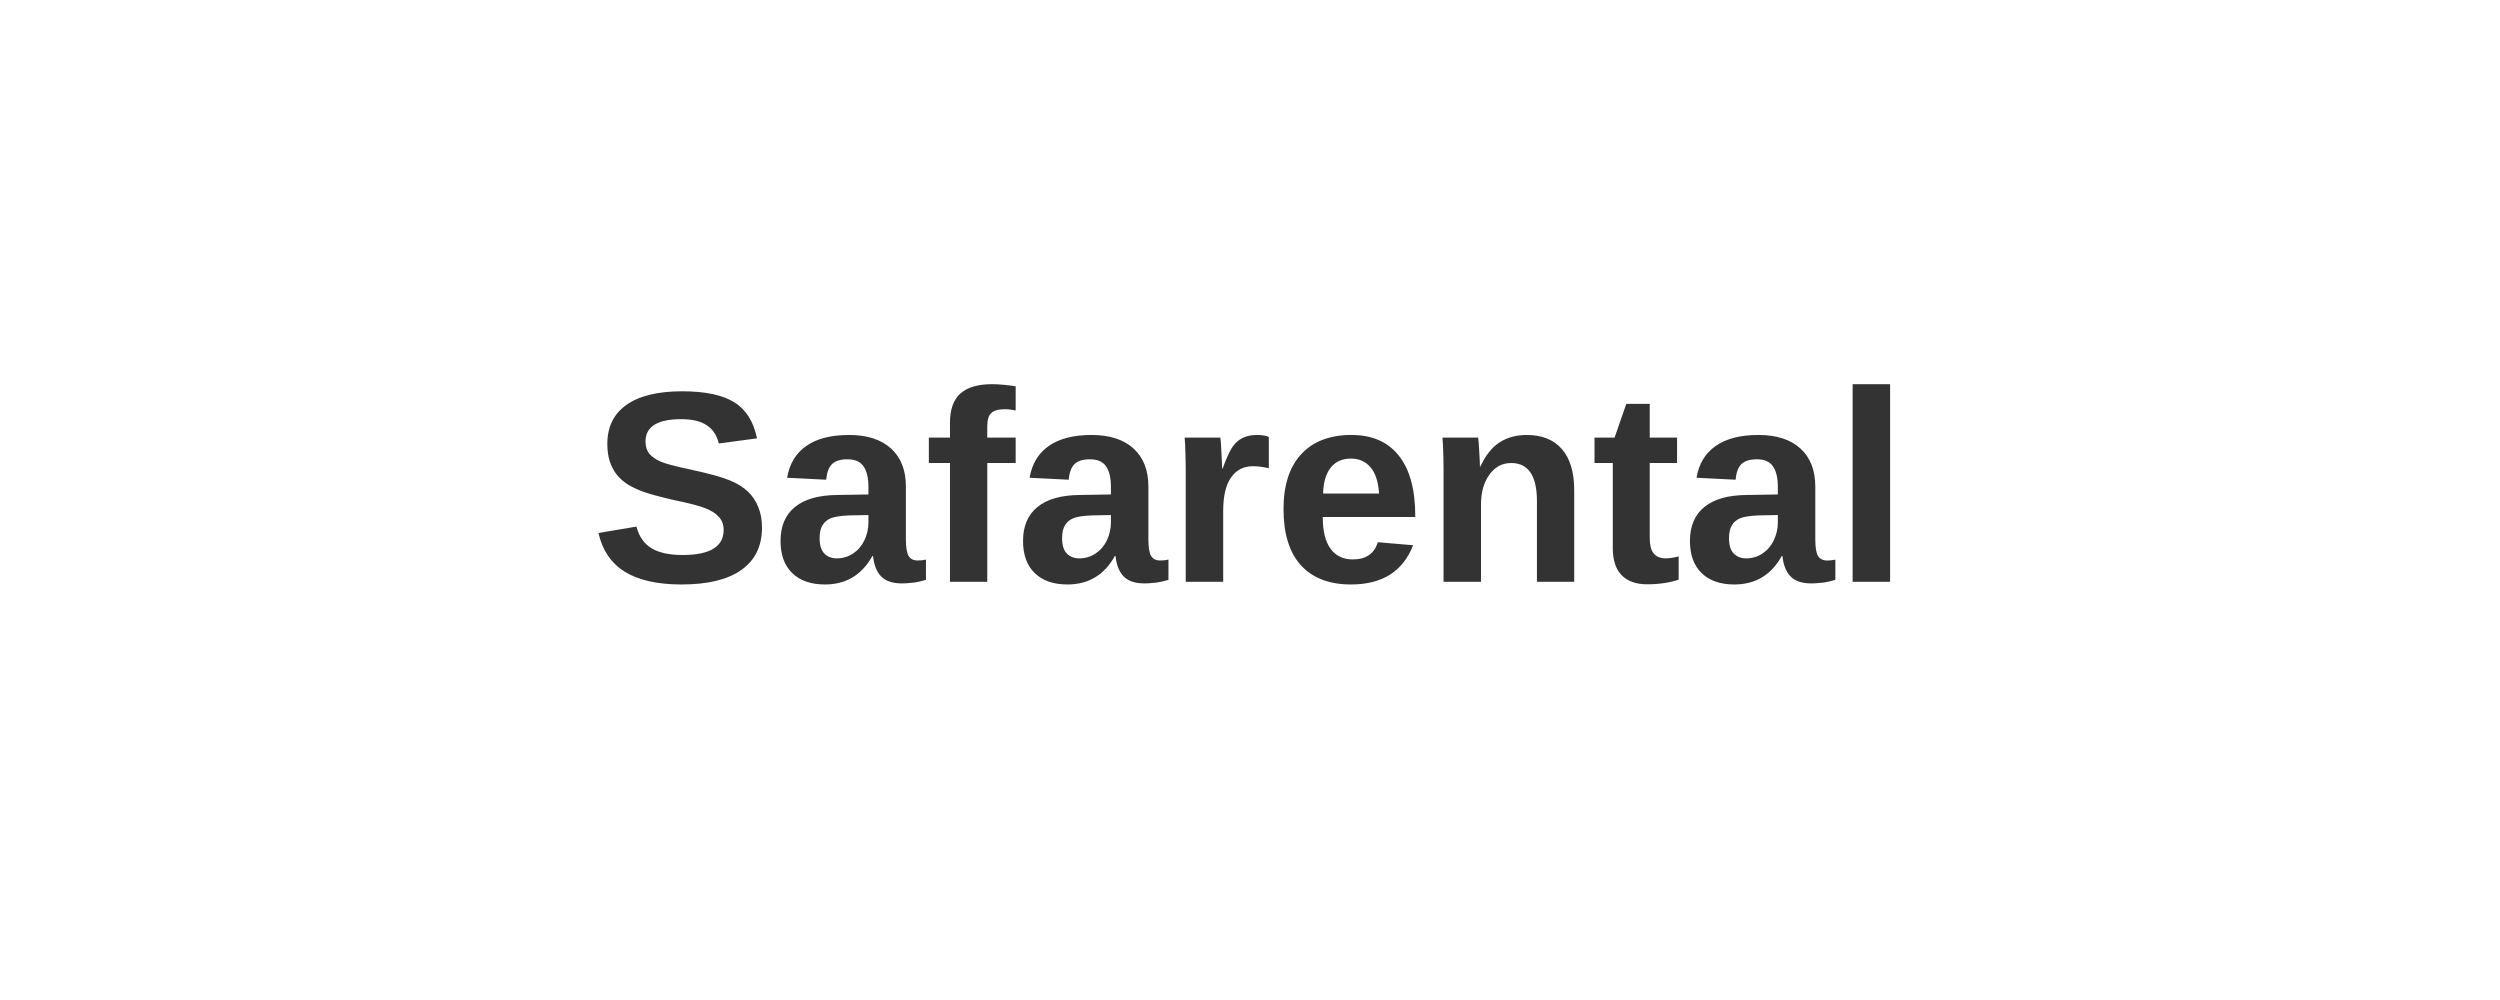
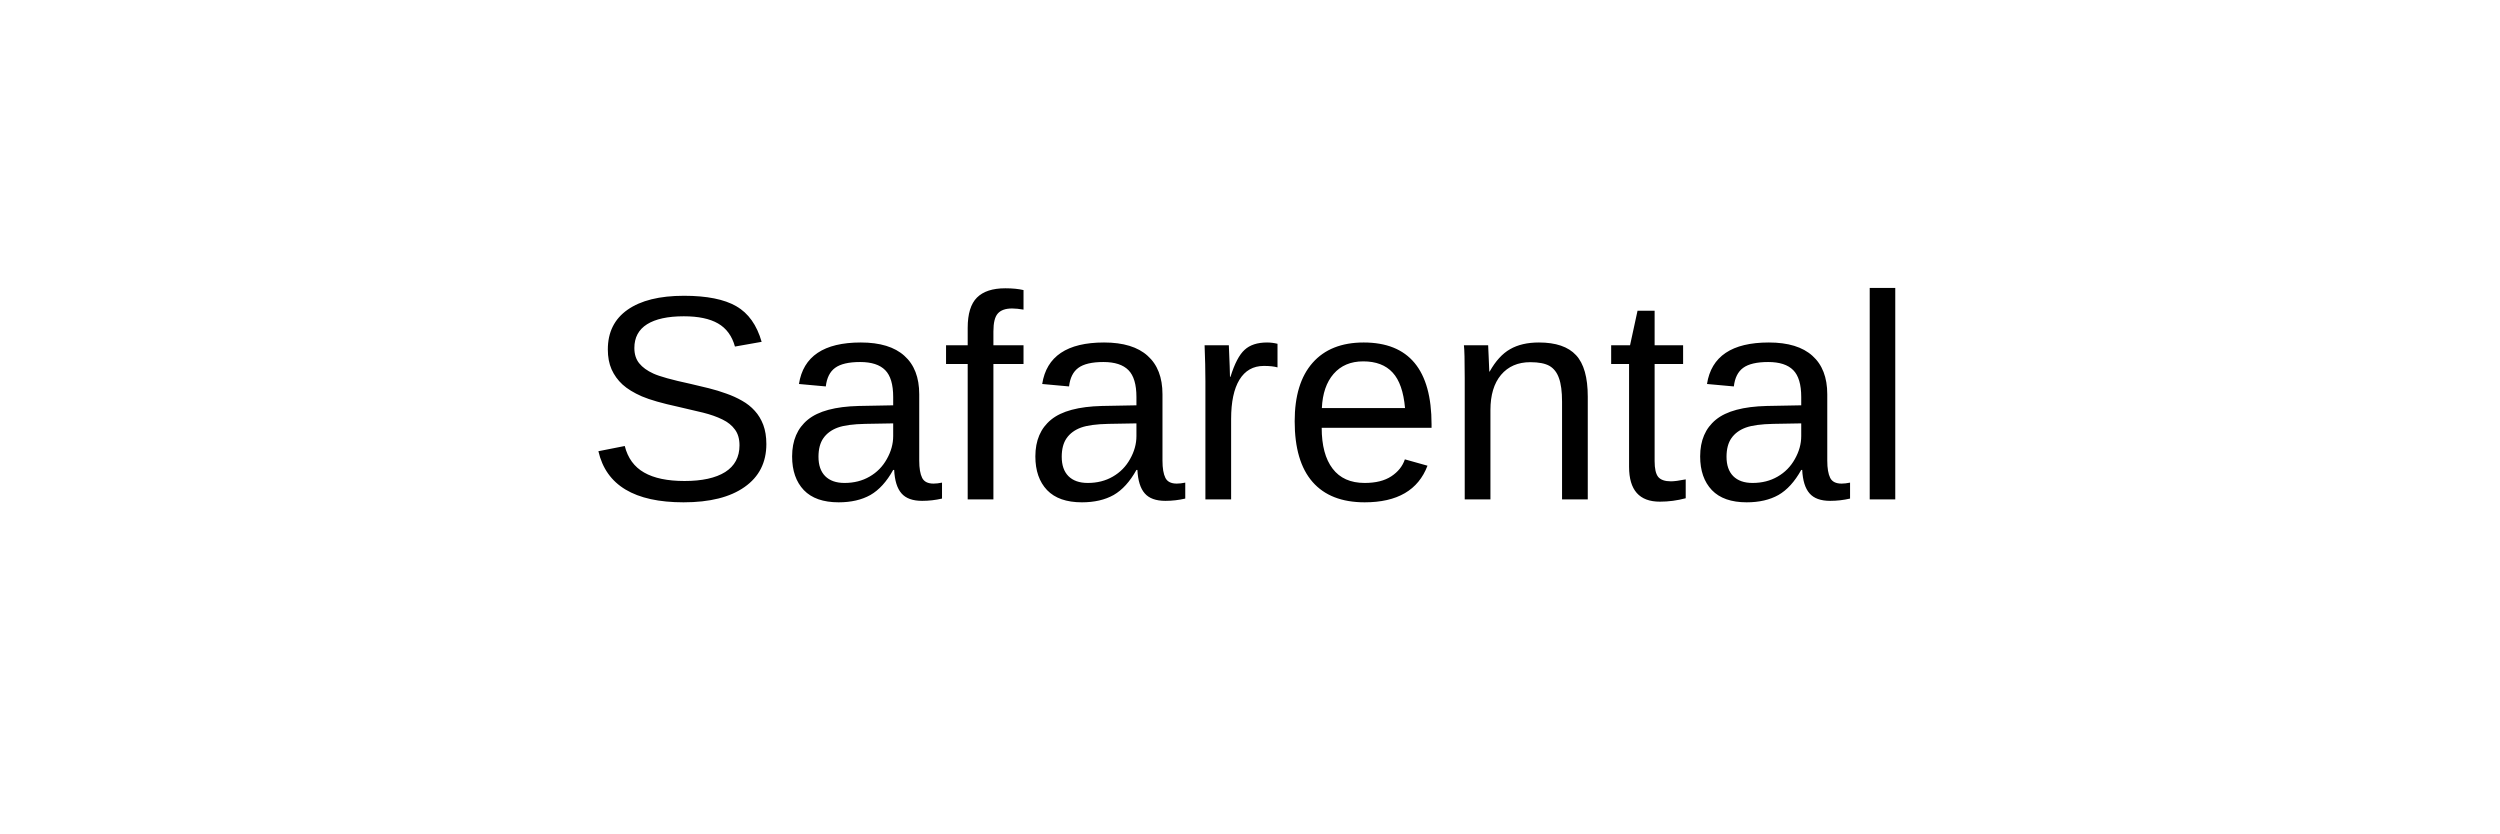
- <svg xmlns="http://www.w3.org/2000/svg" width="220" height="88" viewBox="0 0 220 88">
-   <style>
-         .text {
-             font-family: Arial, sans-serif;
-             font-size: 24px;
-             font-weight: bold;
-             fill: #333;
-             text-anchor: middle;
-         }
-     </style>
-   <rect width="100%" height="100%" fill="none" />
-   <text x="50%" y="50%" dy=".3em" class="text">Safarental</text>
+ <svg xmlns="http://www.w3.org/2000/svg" width="240" height="80" viewBox="0 0 240 80" fill="none">
+   <text x="50%" y="50%" dominant-baseline="middle" text-anchor="middle" font-family="Arial, sans-serif" font-size="28" fill="currentColor">Safarental</text>
</svg>
